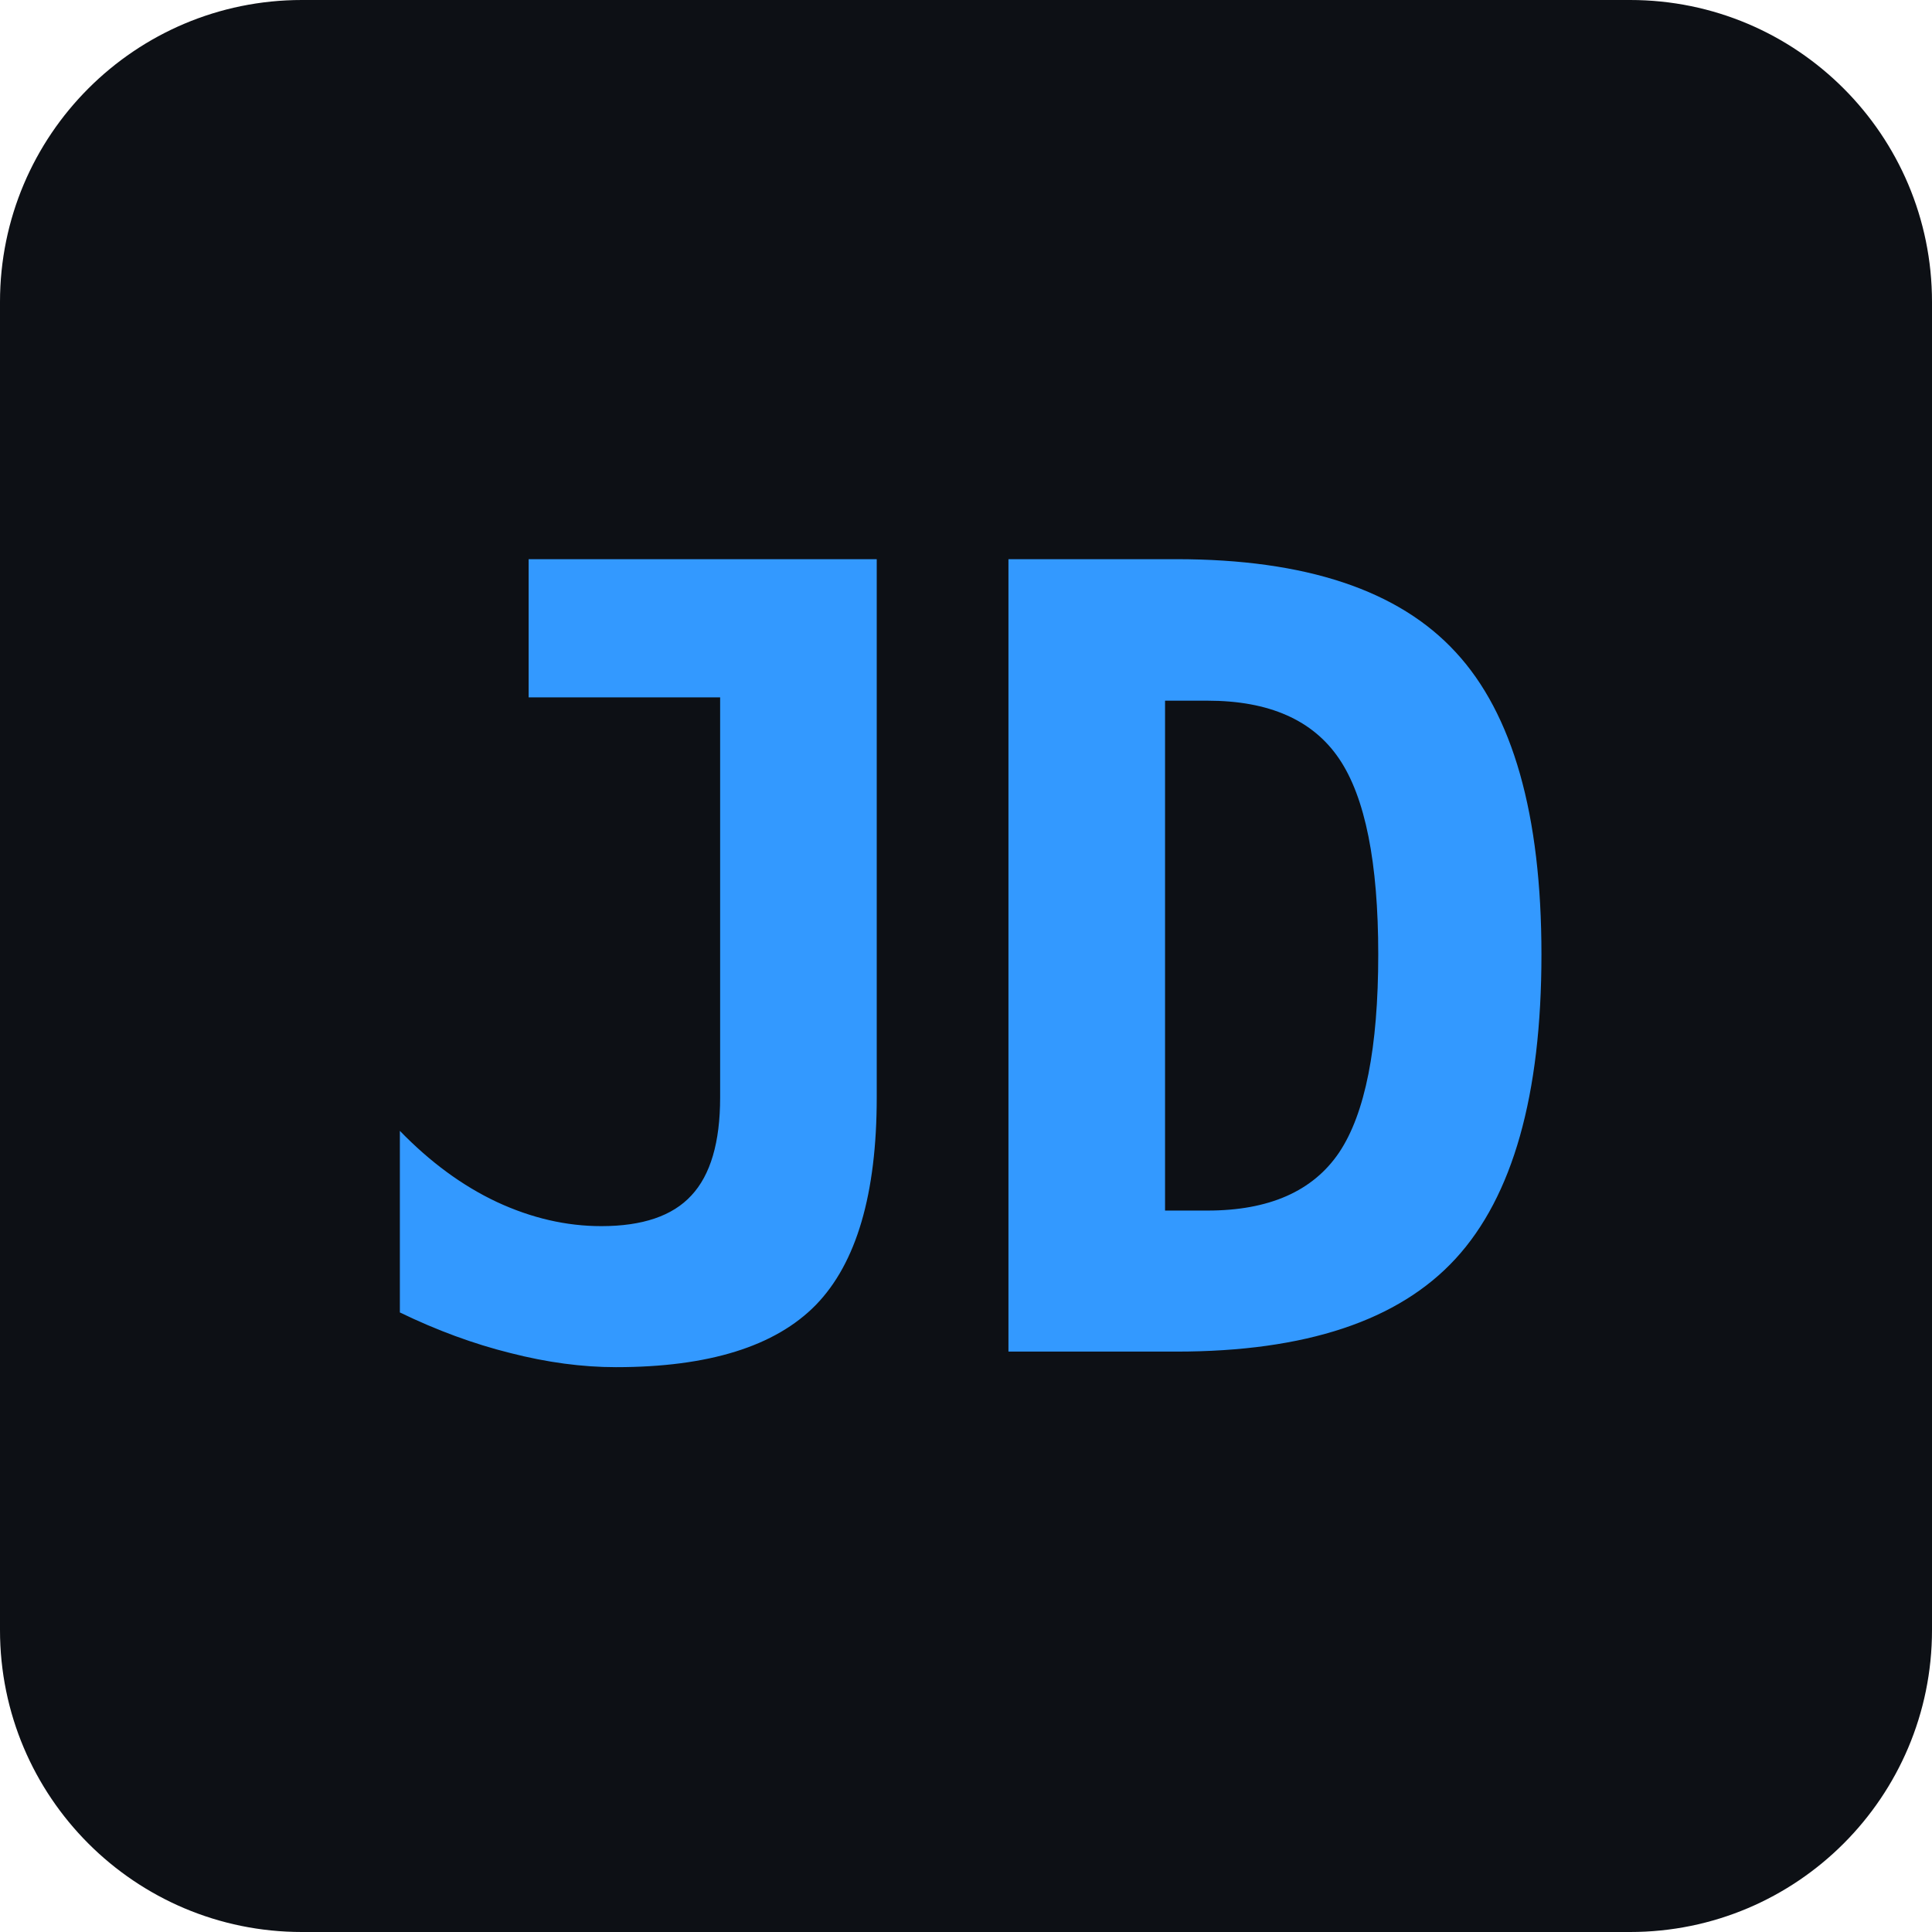
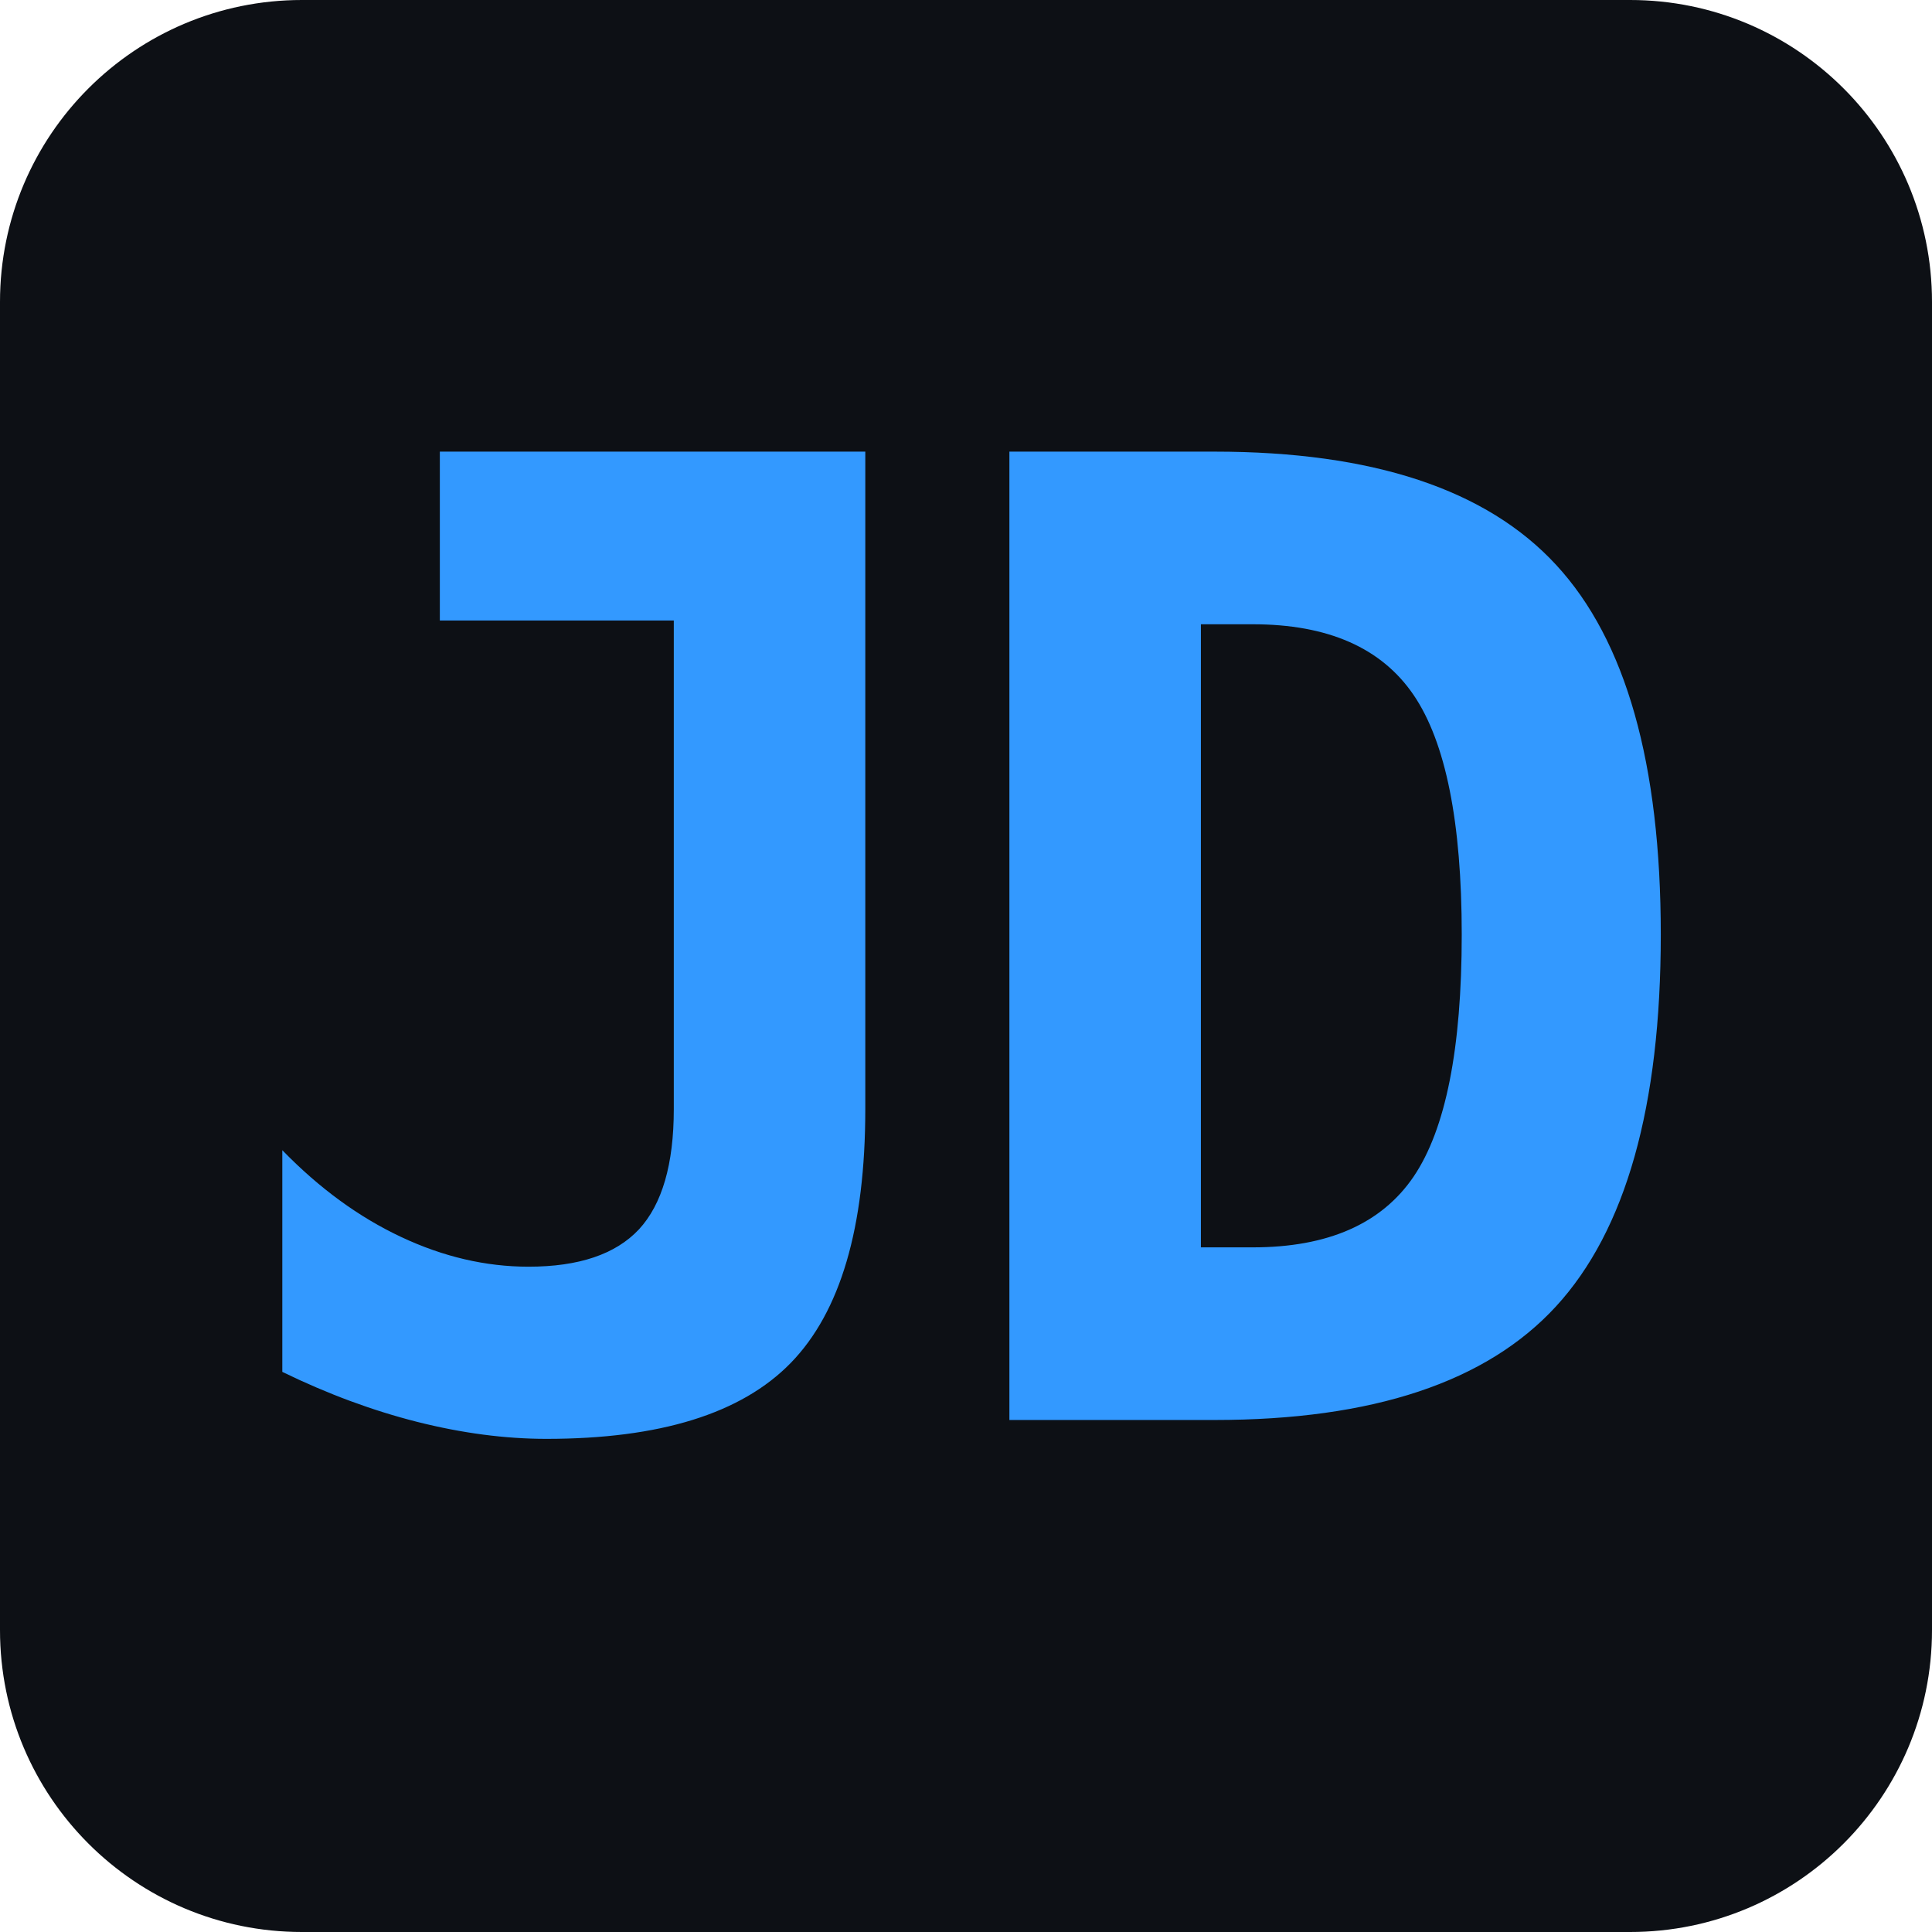
<svg xmlns="http://www.w3.org/2000/svg" viewBox="0 0 64 64">
  <rect width="64" height="64" rx="10" fill="#0d1015" />
-   <text x="50%" y="54%" dominant-baseline="middle" text-anchor="middle" font-family="monospace" font-weight="bold" font-size="36" fill="#3399ff" letter-spacing="-2">JD</text>
+   <text x="50%" y="54%" dominant-baseline="middle" text-anchor="middle" font-family="monospace" font-weight="bold" font-size="44" fill="#3399ff" letter-spacing="-3">JD</text>
</svg>
